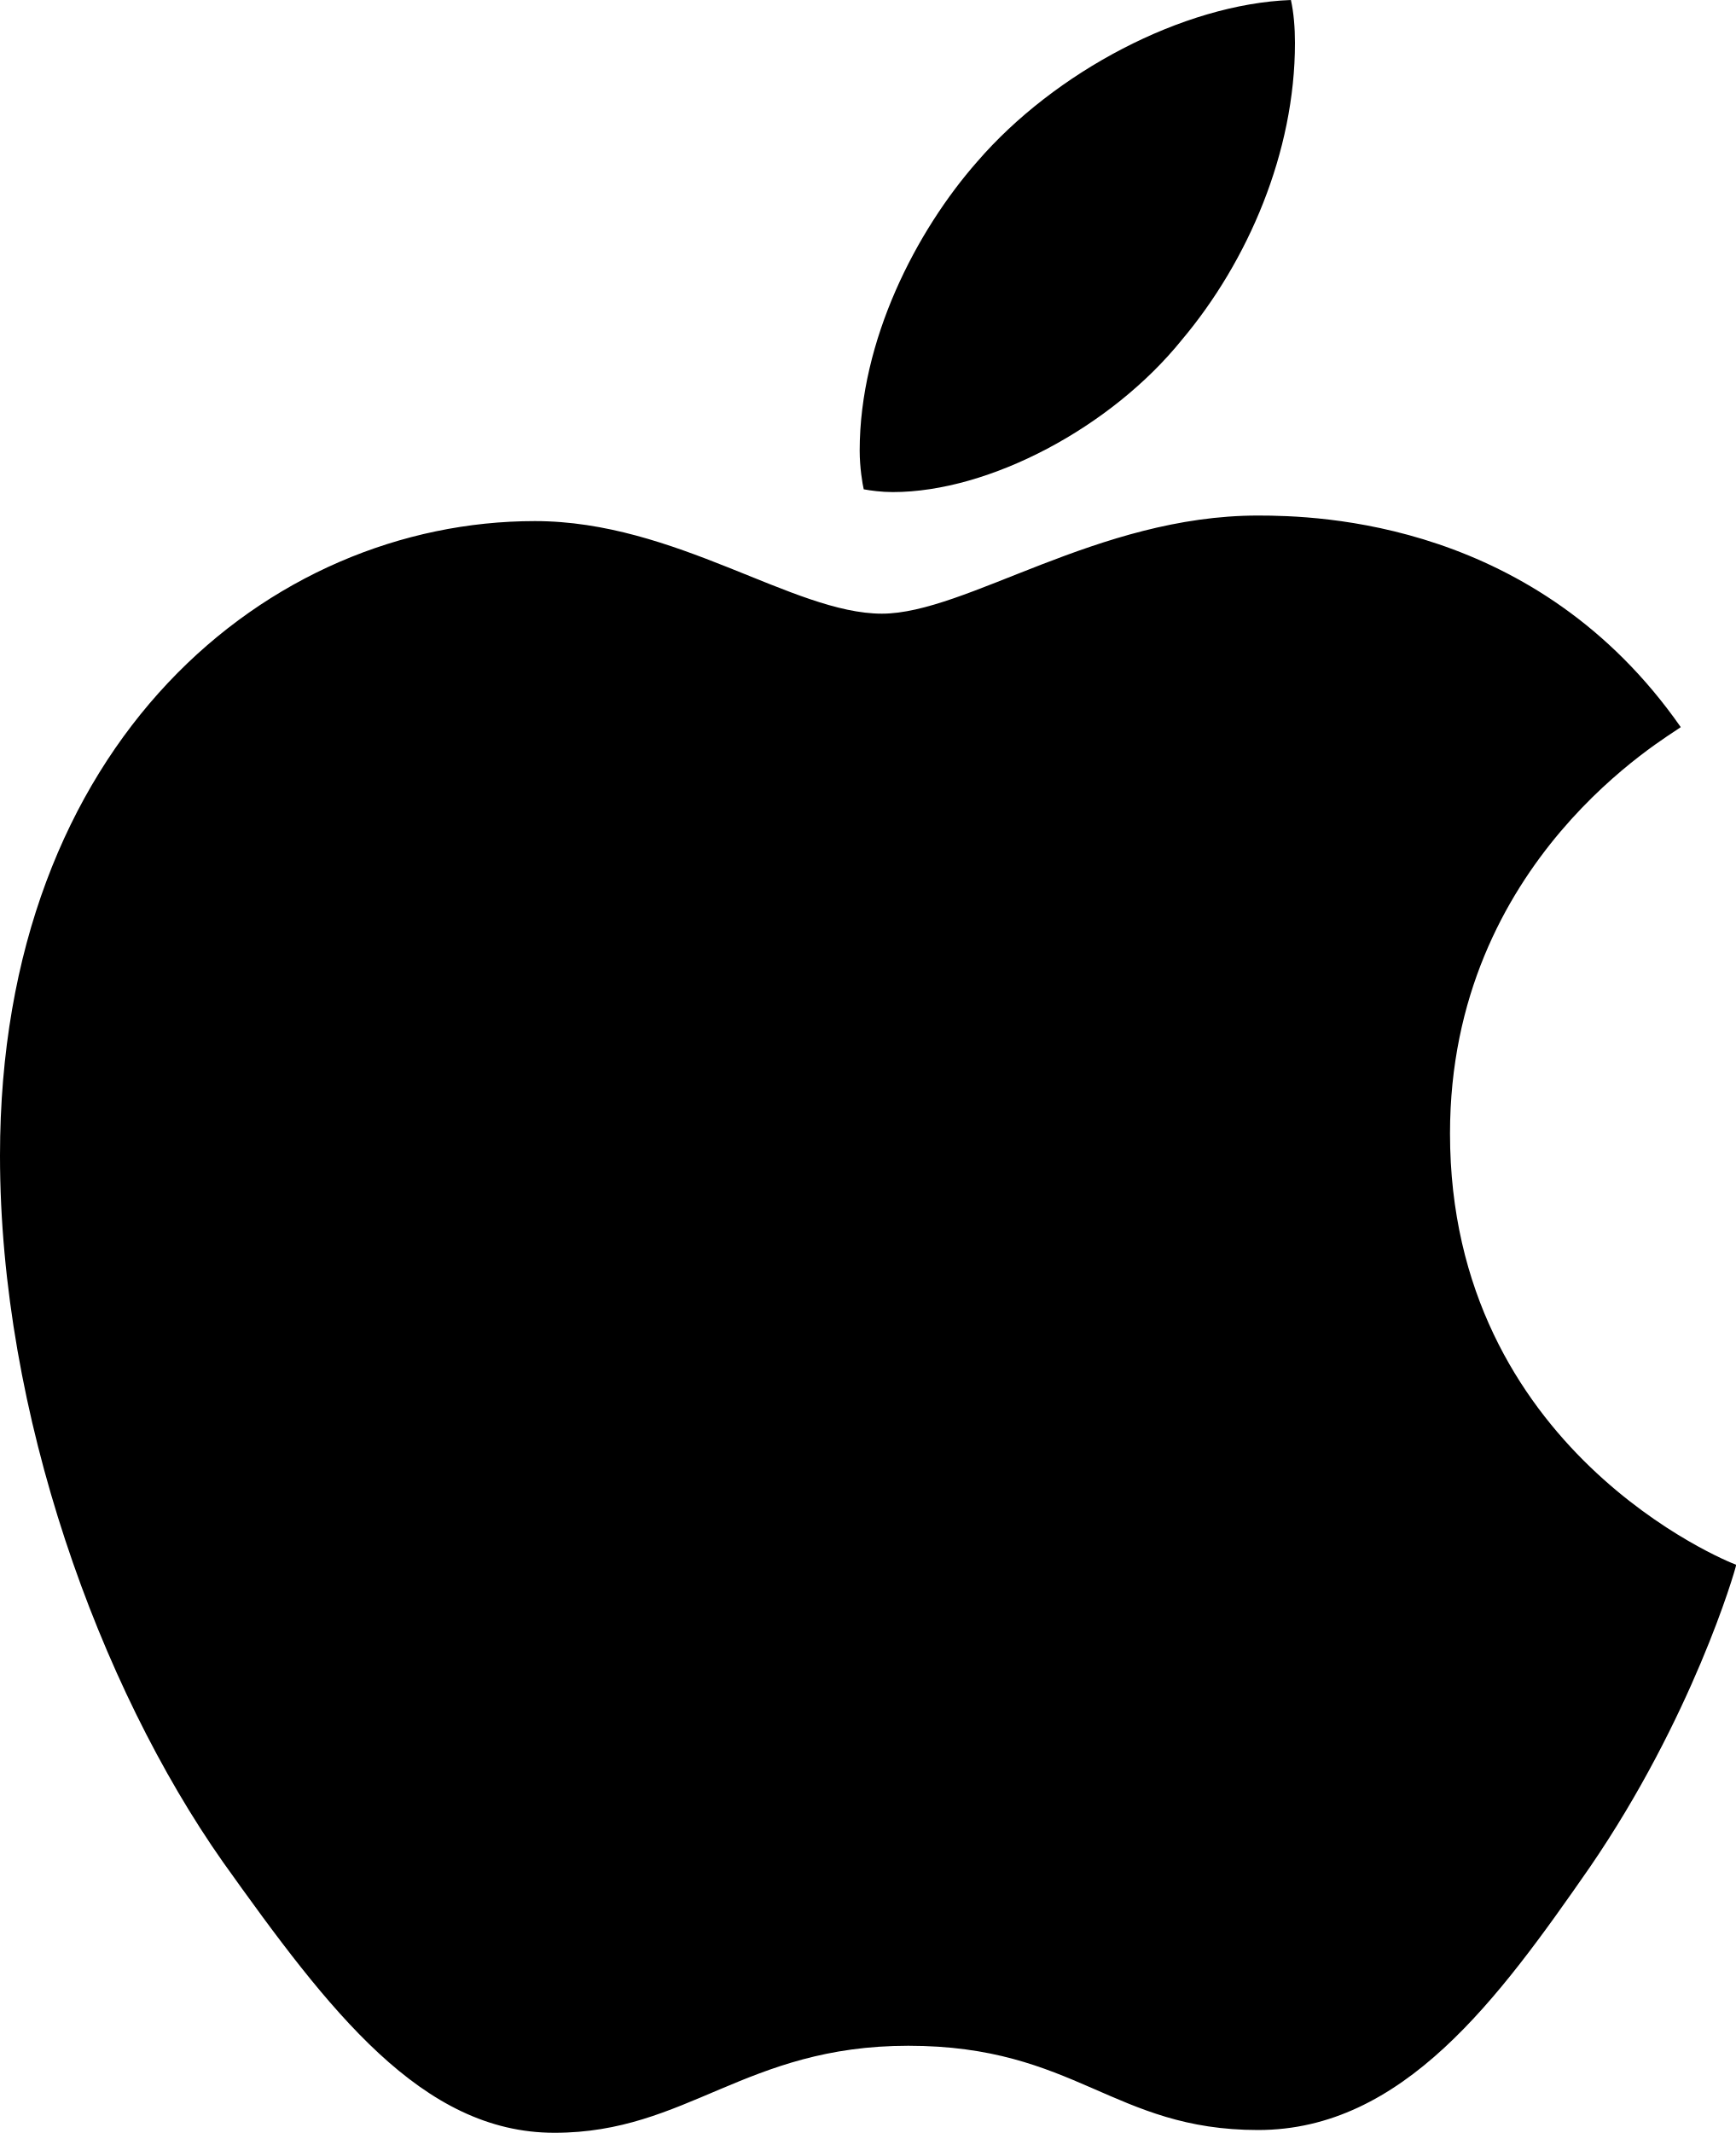
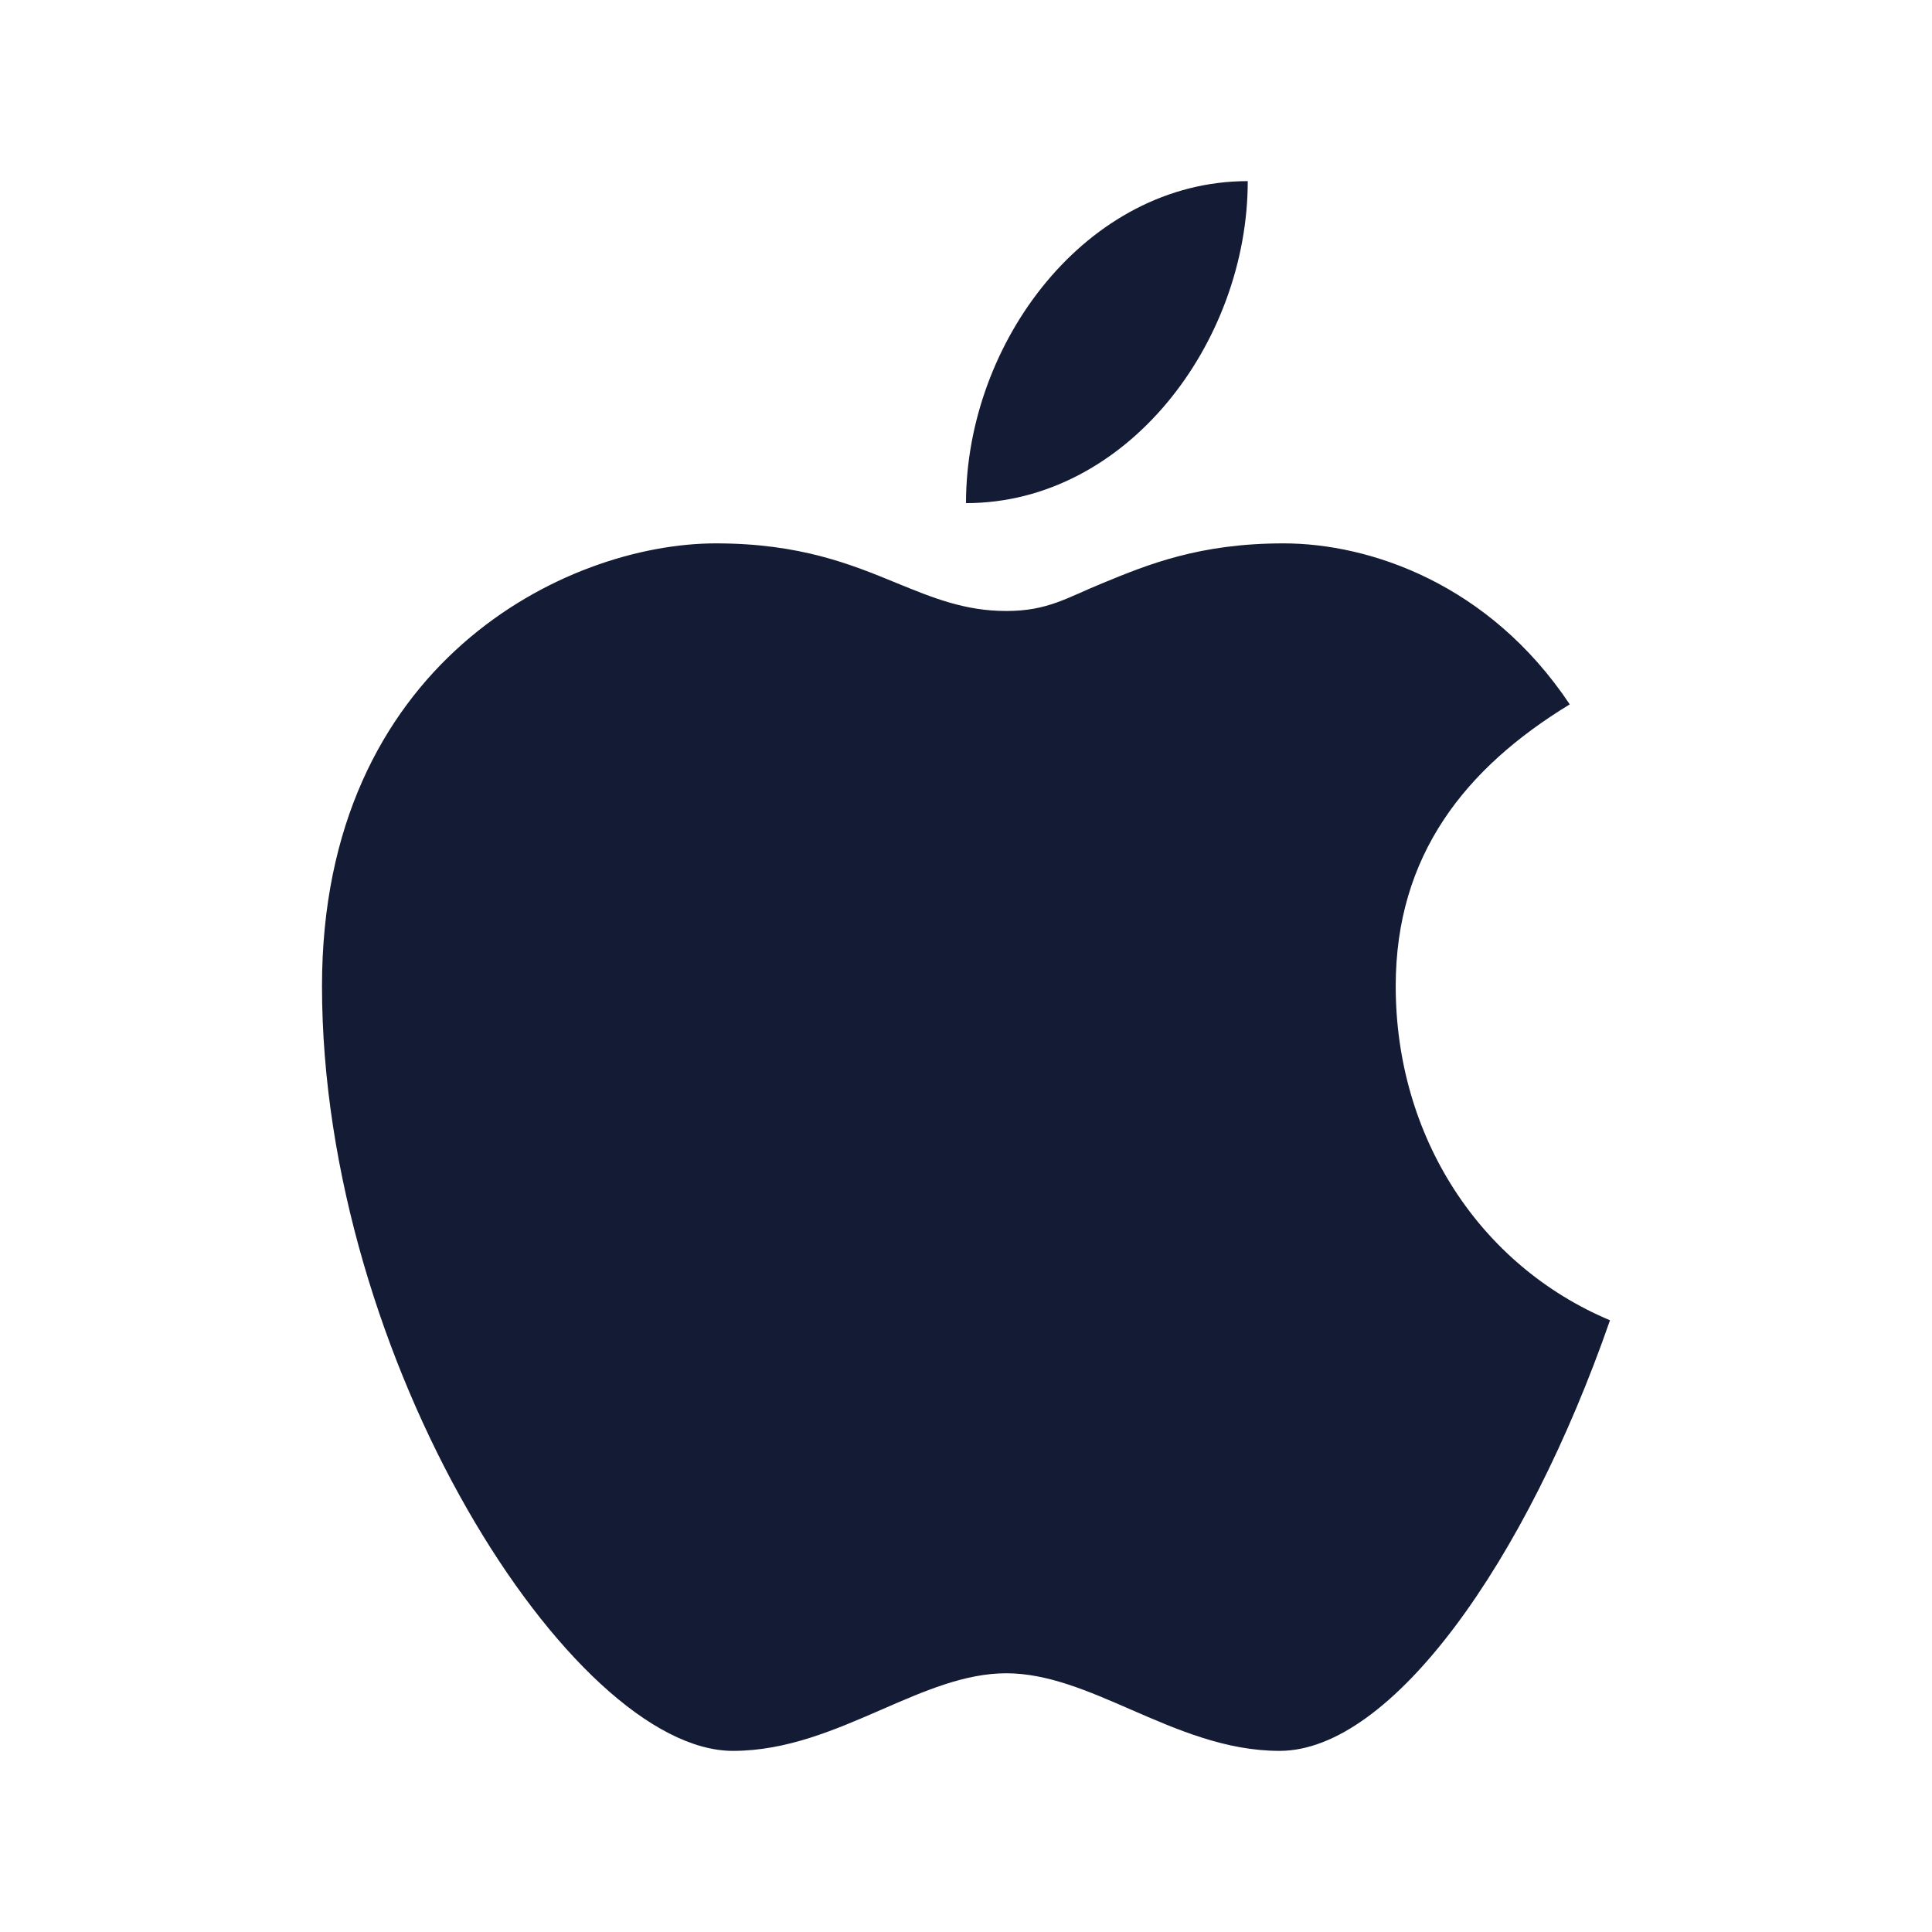
- <svg xmlns="http://www.w3.org/2000/svg" xml:space="preserve" width="814" height="1000">
-   <path d="M788.1 340.9c-5.8 4.5-108.2 62.2-108.2 190.5 0 148.4 130.3 200.9 134.2 202.2-.6 3.2-20.7 71.9-68.7 141.9-42.8 61.6-87.5 123.1-155.5 123.1s-85.5-39.5-164-39.5c-76.5 0-103.7 40.8-165.9 40.8s-105.6-57-155.5-127C46.7 790.7 0 663 0 541.8c0-194.4 126.4-297.5 250.8-297.5 66.1 0 121.2 43.4 162.7 43.4 39.5 0 101.1-46 176.3-46 28.5 0 130.9 2.6 198.3 99.2zm-234-181.5c31.1-36.9 53.1-88.1 53.1-139.3 0-7.1-.6-14.3-1.9-20.1-50.6 1.9-110.8 33.7-147.1 75.8-28.5 32.4-55.1 83.6-55.1 135.5 0 7.8 1.3 15.6 1.9 18.1 3.2.6 8.4 1.3 13.6 1.3 45.4 0 102.5-30.4 135.5-71.3z" />
+ <svg xmlns="http://www.w3.org/2000/svg" width="24" height="24" viewBox="0 0 24 24" fill="none">
+   <path d="M12 6.25C12 4.25 13.5 2.25 15.5 2.25C15.5 4.25 14 6.25 12 6.25Z" fill="#141B34" />
+   <path d="M12.5 7.59C11.985 7.59 11.587 7.426 11.141 7.244C10.578 7.012 9.939 6.75 8.893 6.75C7.022 6.75 4 8.249 4 12.249C4 16.902 7.105 21.75 9.105 21.75C9.774 21.75 10.377 21.487 10.954 21.236C11.482 21.006 11.987 20.786 12.5 20.786C13.013 20.786 13.518 21.006 14.046 21.236C14.623 21.487 15.226 21.75 15.895 21.75C17.288 21.75 18.957 19.399 20 16.401C18.379 15.72 17.338 14.118 17.338 12.25C17.338 10.621 18.204 9.54 19.5 8.75C18.5 7.25 17.013 6.75 15.945 6.75C14.899 6.75 14.26 7.012 13.697 7.244C13.251 7.426 13.015 7.59 12.5 7.59Z" fill="#141B34" />
</svg>
